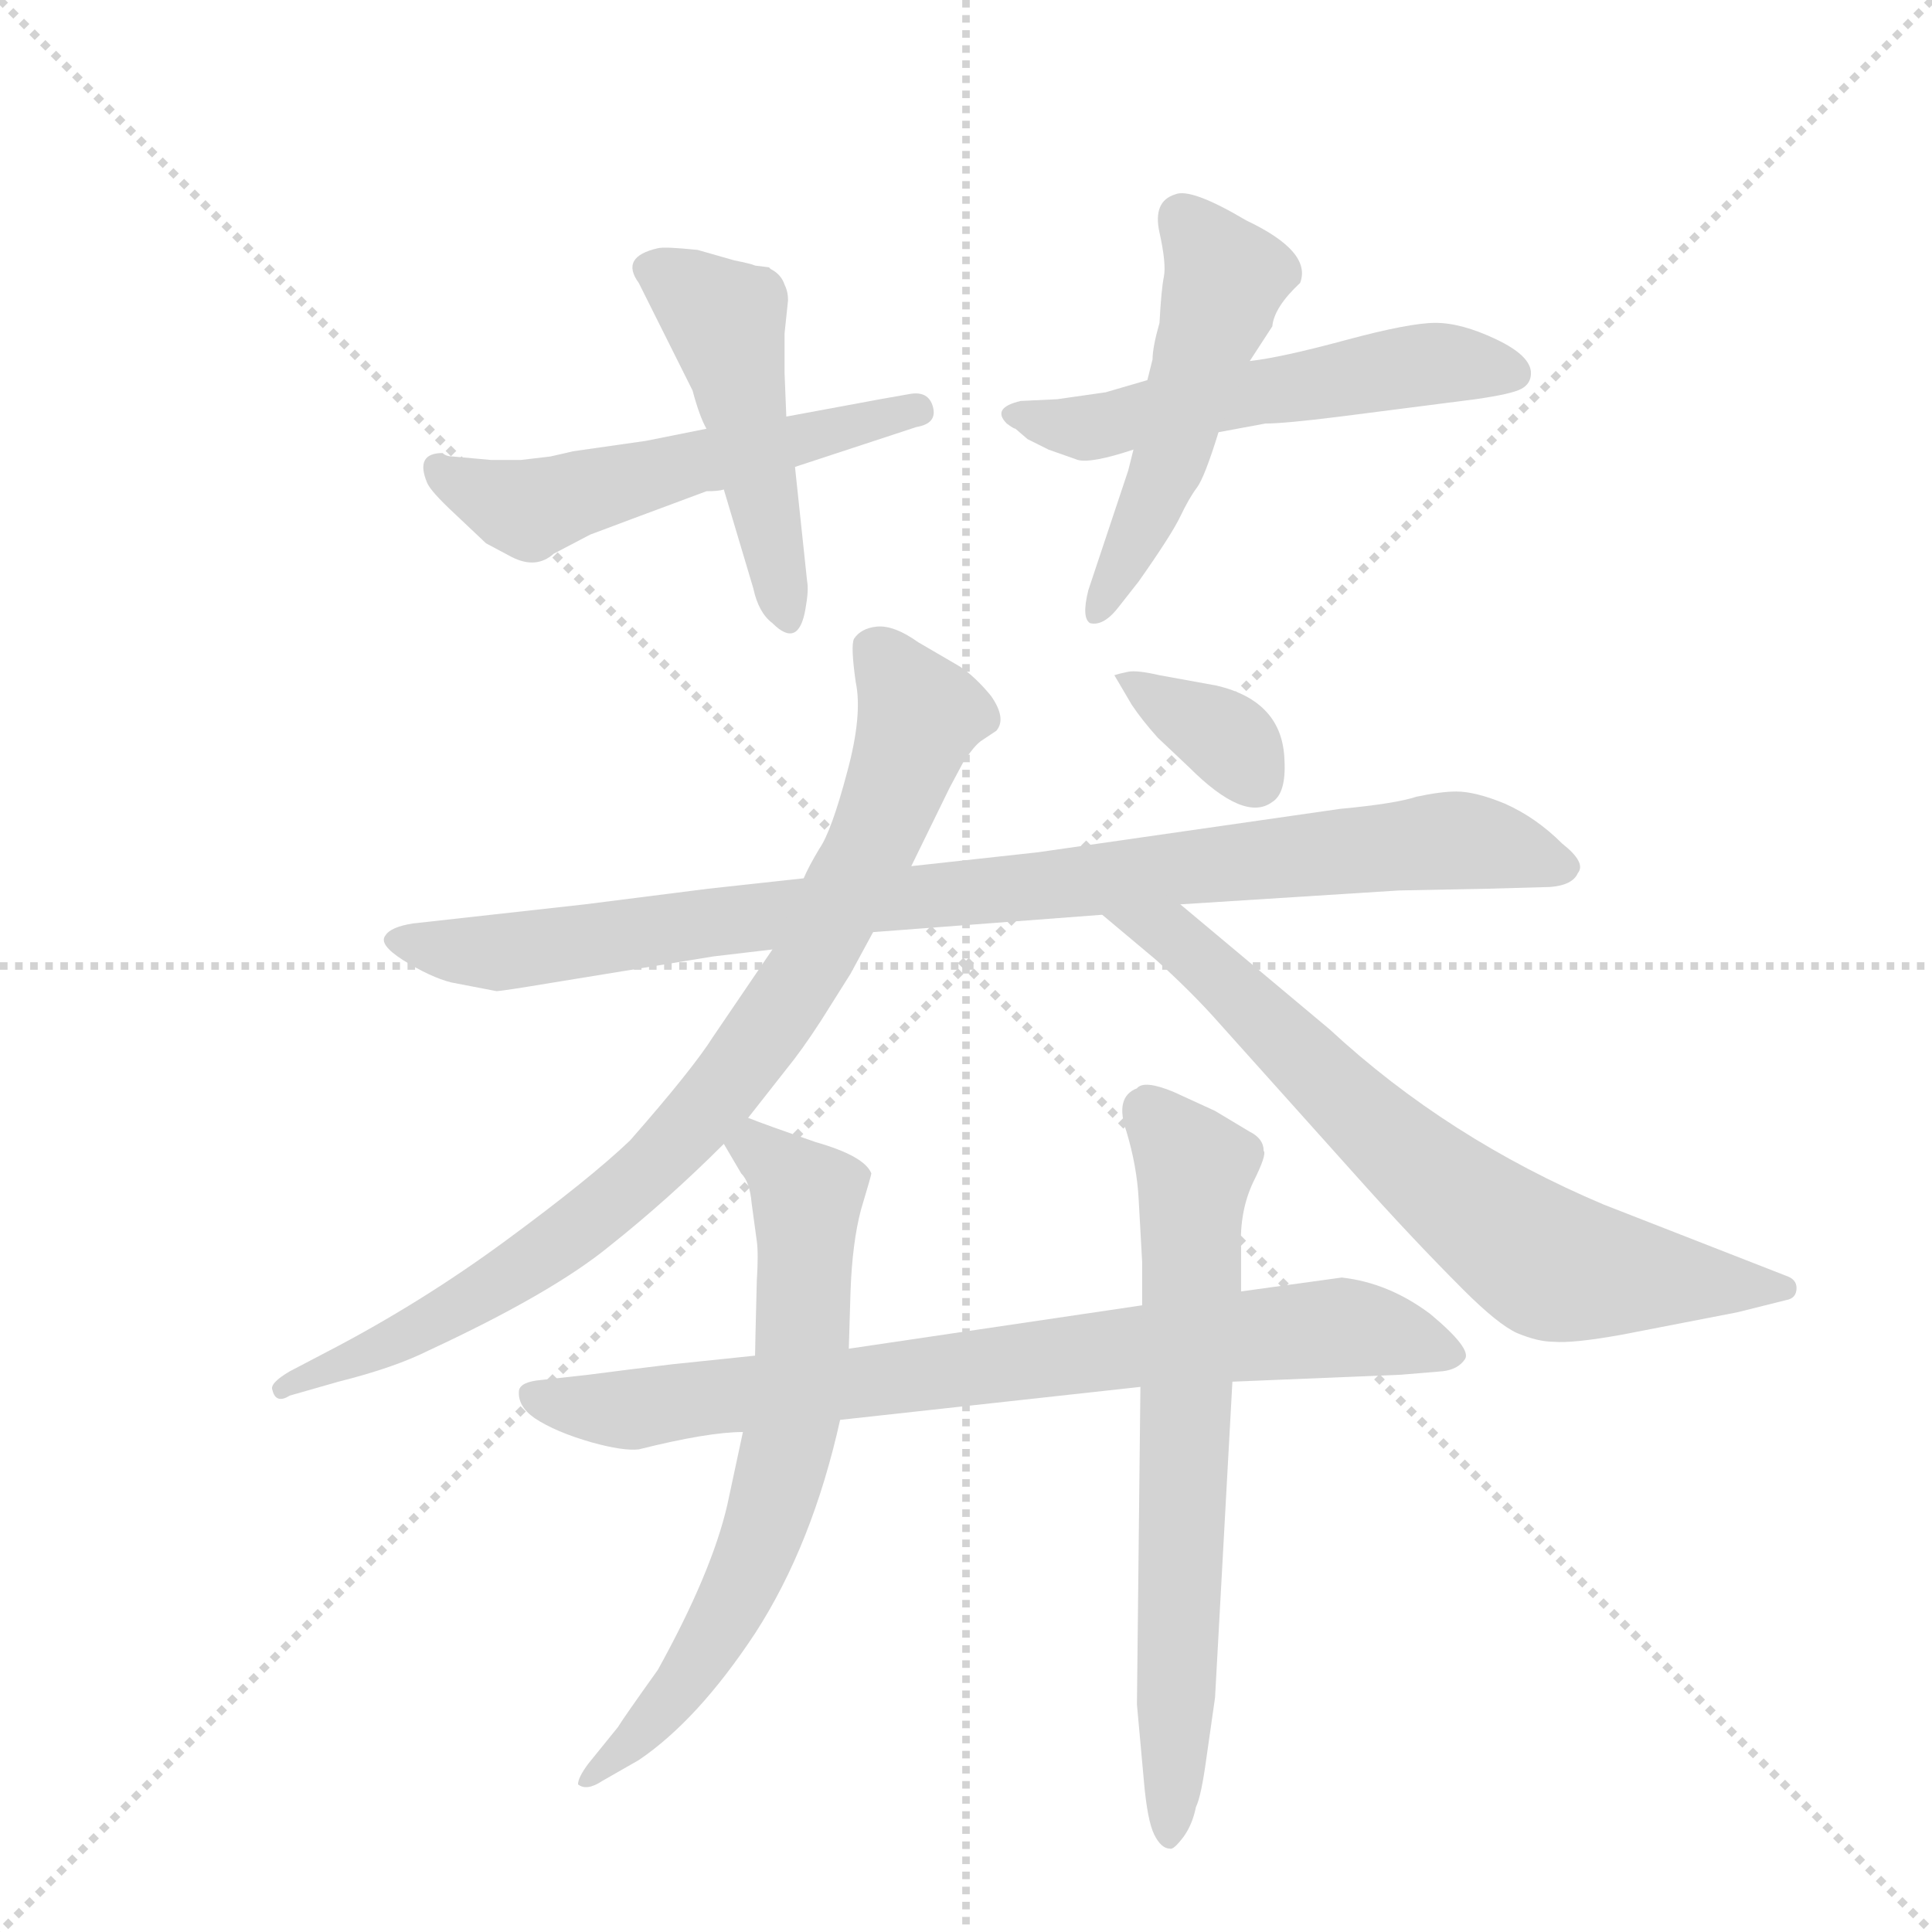
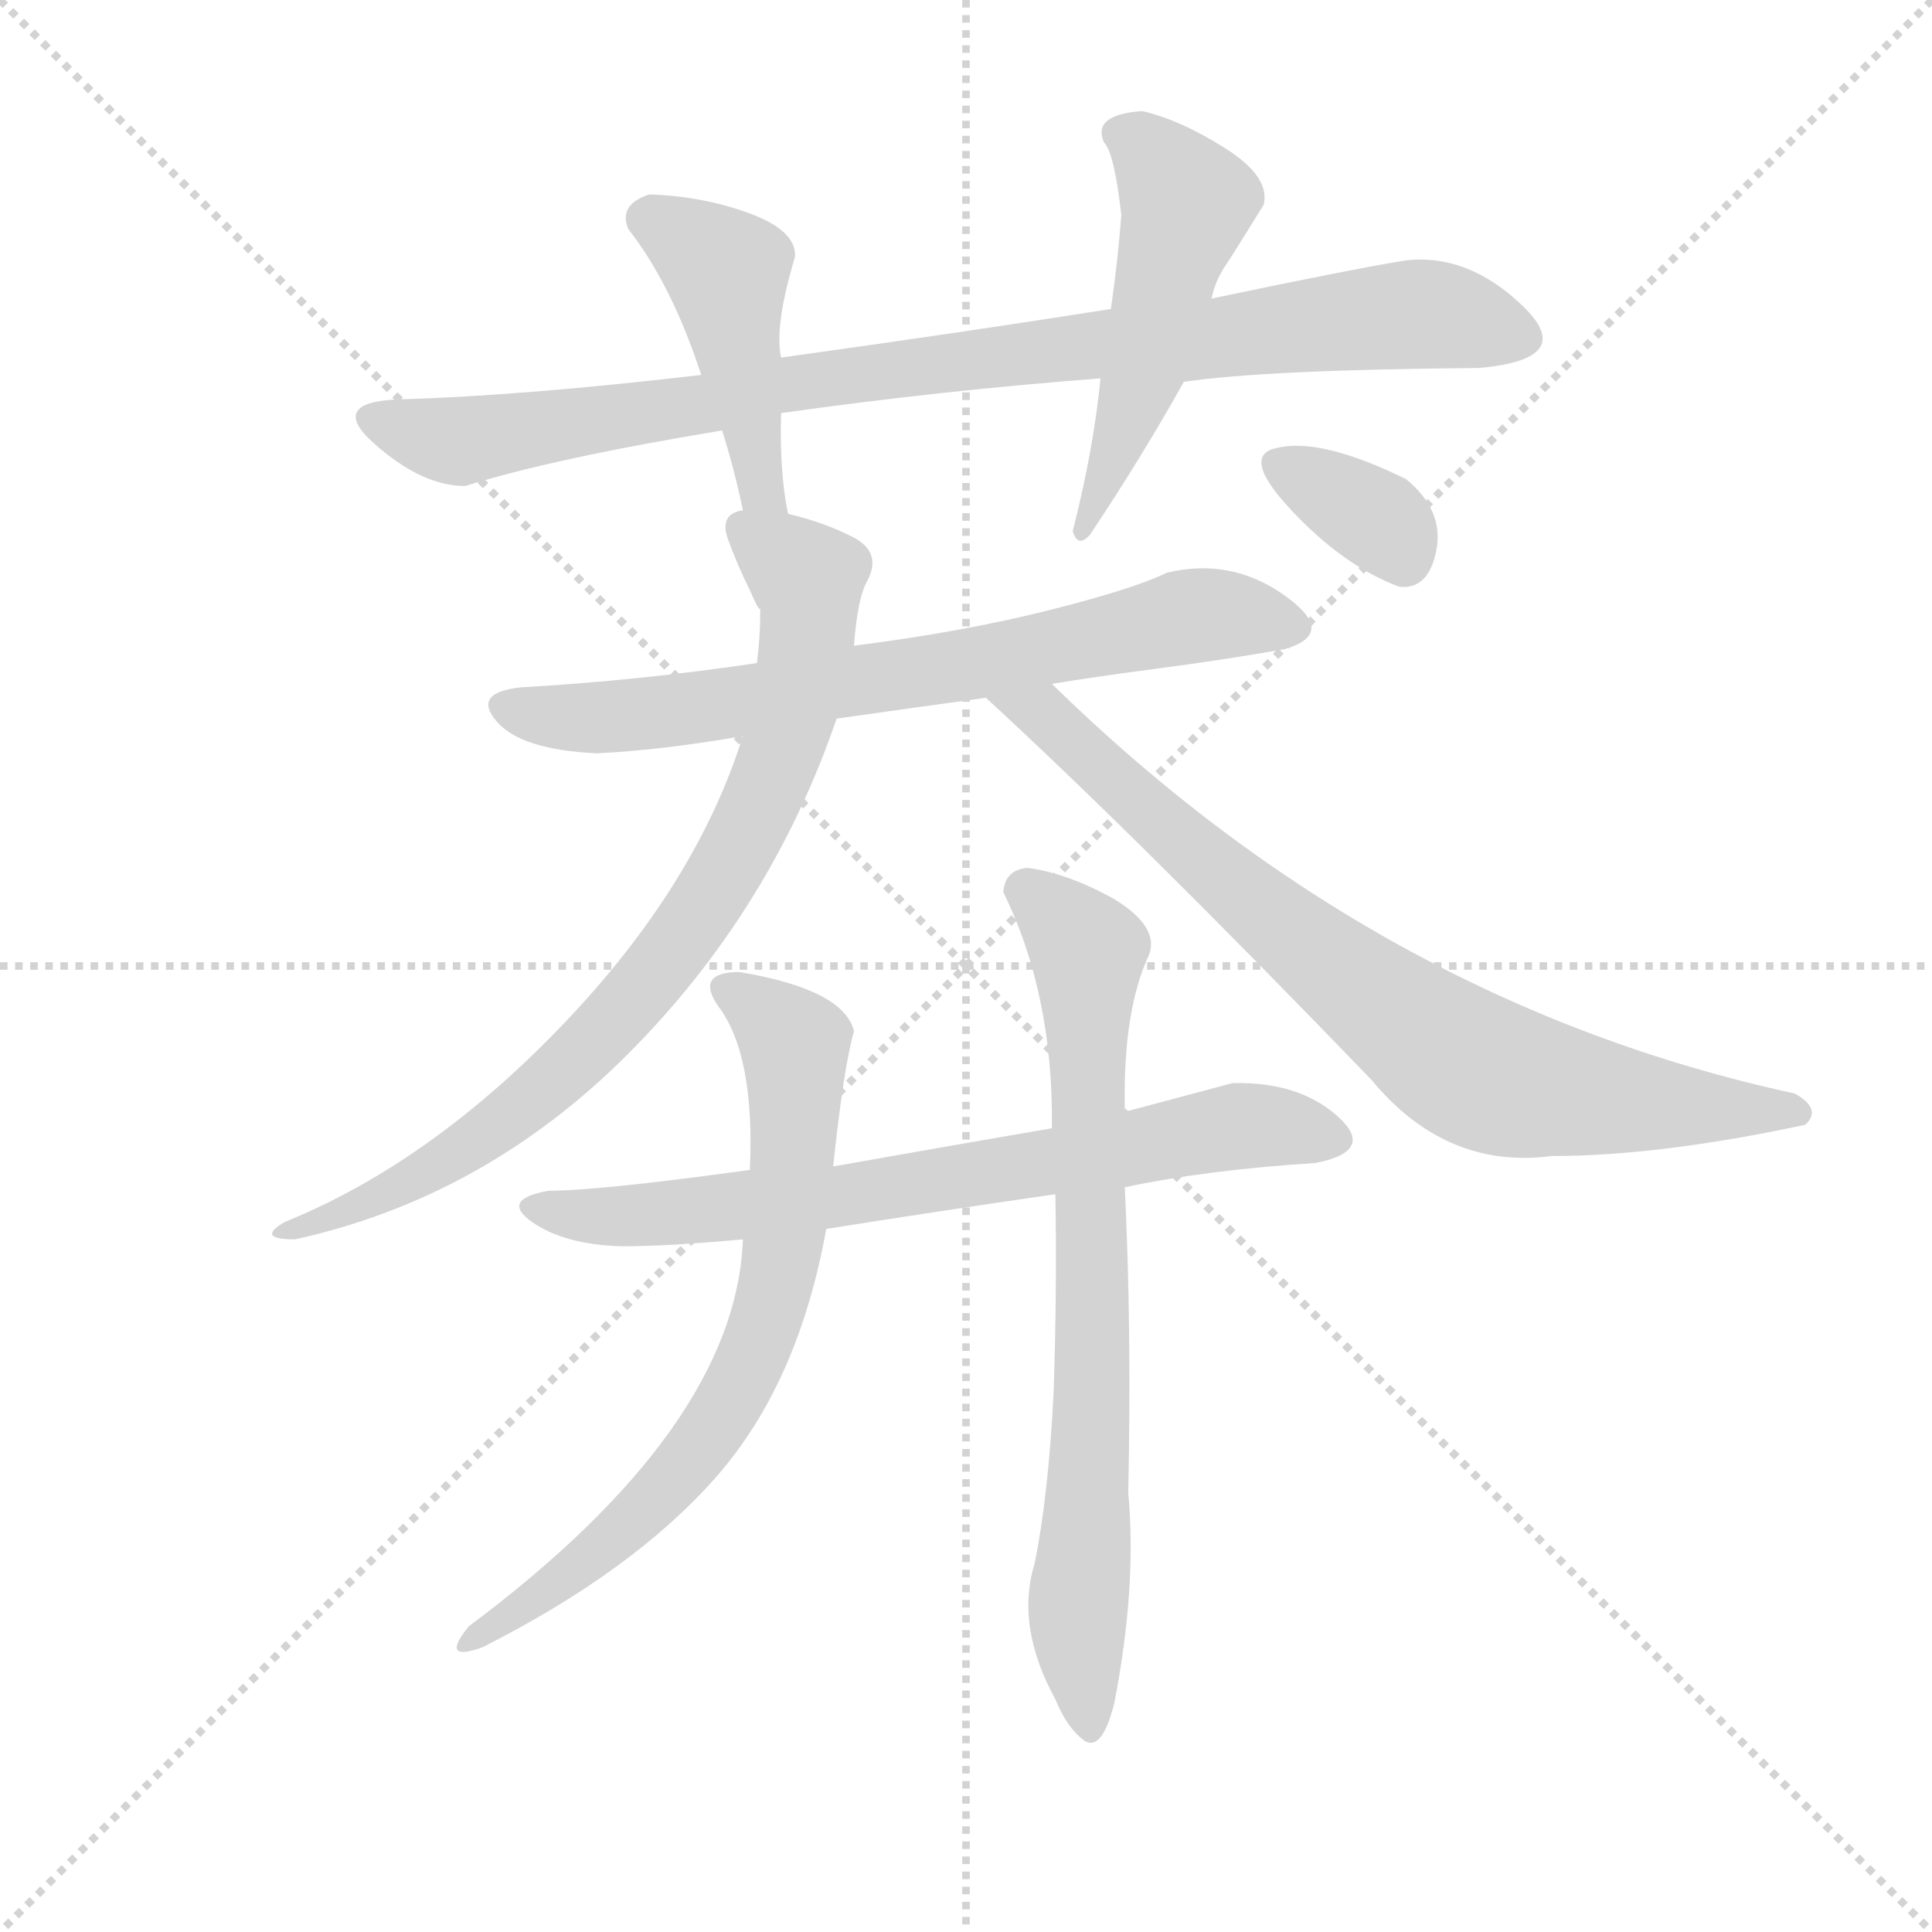
<svg xmlns="http://www.w3.org/2000/svg" version="1.1" viewBox="0 0 1024 1024">
  <g stroke="lightgray" stroke-dasharray="1,1" stroke-width="1" transform="scale(4, 4)">
    <line x1="0" y1="0" x2="256" y2="256" />
    <line x1="256" y1="0" x2="0" y2="256" />
    <line x1="128" y1="0" x2="128" y2="256" />
    <line x1="0" y1="128" x2="256" y2="128" />
  </g>
  <g transform="scale(0.92, -0.92) translate(60, -900)">
    <style type="text/css">
      
        @keyframes keyframes0 {
          from {
            stroke: blue;
-             stroke-dashoffset: 543;
-             stroke-width: 128;
-           }
-           64% {
+             stroke-dashoffset: 916;
+             stroke-width: 128;
+           }
+           75% {
            animation-timing-function: step-end;
            stroke: blue;
            stroke-dashoffset: 0;
            stroke-width: 128;
          }
          to {
            stroke: black;
            stroke-width: 1024;
          }
        }
        #make-me-a-hanzi-animation-0 {
-           animation: keyframes0 0.692s both;
+           animation: keyframes0 0.995s both;
          animation-delay: 0s;
          animation-timing-function: linear;
        }
      
        @keyframes keyframes1 {
          from {
            stroke: blue;
-             stroke-dashoffset: 481;
-             stroke-width: 128;
-           }
-           61% {
+             stroke-dashoffset: 450;
+             stroke-width: 128;
+           }
+           59% {
            animation-timing-function: step-end;
            stroke: blue;
            stroke-dashoffset: 0;
            stroke-width: 128;
          }
          to {
            stroke: black;
            stroke-width: 1024;
          }
        }
        #make-me-a-hanzi-animation-1 {
-           animation: keyframes1 0.641s both;
-           animation-delay: 0.692s;
+           animation: keyframes1 0.616s both;
+           animation-delay: 0.995s;
          animation-timing-function: linear;
        }
      
        @keyframes keyframes2 {
          from {
            stroke: blue;
-             stroke-dashoffset: 546;
-             stroke-width: 128;
-           }
-           64% {
+             stroke-dashoffset: 497;
+             stroke-width: 128;
+           }
+           62% {
            animation-timing-function: step-end;
            stroke: blue;
            stroke-dashoffset: 0;
            stroke-width: 128;
          }
          to {
            stroke: black;
            stroke-width: 1024;
          }
        }
        #make-me-a-hanzi-animation-2 {
-           animation: keyframes2 0.694s both;
-           animation-delay: 1.333s;
+           animation: keyframes2 0.654s both;
+           animation-delay: 1.612s;
          animation-timing-function: linear;
        }
      
        @keyframes keyframes3 {
          from {
            stroke: blue;
-             stroke-dashoffset: 507;
-             stroke-width: 128;
-           }
-           62% {
+             stroke-dashoffset: 709;
+             stroke-width: 128;
+           }
+           70% {
            animation-timing-function: step-end;
            stroke: blue;
            stroke-dashoffset: 0;
            stroke-width: 128;
          }
          to {
            stroke: black;
            stroke-width: 1024;
          }
        }
        #make-me-a-hanzi-animation-3 {
-           animation: keyframes3 0.663s both;
-           animation-delay: 2.028s;
+           animation: keyframes3 0.827s both;
+           animation-delay: 2.266s;
          animation-timing-function: linear;
        }
      
        @keyframes keyframes4 {
          from {
            stroke: blue;
-             stroke-dashoffset: 934;
-             stroke-width: 128;
-           }
-           75% {
+             stroke-dashoffset: 808;
+             stroke-width: 128;
+           }
+           72% {
            animation-timing-function: step-end;
            stroke: blue;
            stroke-dashoffset: 0;
            stroke-width: 128;
          }
          to {
            stroke: black;
            stroke-width: 1024;
          }
        }
        #make-me-a-hanzi-animation-4 {
-           animation: keyframes4 1.01s both;
-           animation-delay: 2.69s;
+           animation: keyframes4 0.908s both;
+           animation-delay: 3.093s;
          animation-timing-function: linear;
        }
      
        @keyframes keyframes5 {
          from {
            stroke: blue;
-             stroke-dashoffset: 857;
-             stroke-width: 128;
-           }
-           74% {
+             stroke-dashoffset: 791;
+             stroke-width: 128;
+           }
+           72% {
            animation-timing-function: step-end;
            stroke: blue;
            stroke-dashoffset: 0;
            stroke-width: 128;
          }
          to {
            stroke: black;
            stroke-width: 1024;
          }
        }
        #make-me-a-hanzi-animation-5 {
-           animation: keyframes5 0.947s both;
-           animation-delay: 3.7s;
+           animation: keyframes5 0.894s both;
+           animation-delay: 4.001s;
          animation-timing-function: linear;
        }
      
        @keyframes keyframes6 {
          from {
            stroke: blue;
+             stroke-dashoffset: 345;
+             stroke-width: 128;
+           }
+           53% {
+             animation-timing-function: step-end;
+             stroke: blue;
+             stroke-dashoffset: 0;
+             stroke-width: 128;
+           }
+           to {
+             stroke: black;
+             stroke-width: 1024;
+           }
+         }
+         #make-me-a-hanzi-animation-6 {
+           animation: keyframes6 0.531s both;
+           animation-delay: 4.894s;
+           animation-timing-function: linear;
+         }
+       
+         @keyframes keyframes7 {
+           from {
+             stroke: blue;
            stroke-dashoffset: 715;
            stroke-width: 128;
          }
          70% {
            animation-timing-function: step-end;
            stroke: blue;
            stroke-dashoffset: 0;
            stroke-width: 128;
          }
          to {
            stroke: black;
            stroke-width: 1024;
          }
        }
-         #make-me-a-hanzi-animation-6 {
-           animation: keyframes6 0.832s both;
-           animation-delay: 4.648s;
-           animation-timing-function: linear;
-         }
-       
-         @keyframes keyframes7 {
-           from {
-             stroke: blue;
-             stroke-dashoffset: 353;
-             stroke-width: 128;
-           }
-           53% {
-             animation-timing-function: step-end;
-             stroke: blue;
-             stroke-dashoffset: 0;
-             stroke-width: 128;
-           }
-           to {
-             stroke: black;
-             stroke-width: 1024;
-           }
-         }
        #make-me-a-hanzi-animation-7 {
-           animation: keyframes7 0.537s both;
-           animation-delay: 5.48s;
+           animation: keyframes7 0.832s both;
+           animation-delay: 5.425s;
          animation-timing-function: linear;
        }
      
        @keyframes keyframes8 {
          from {
            stroke: blue;
-             stroke-dashoffset: 789;
-             stroke-width: 128;
-           }
-           72% {
+             stroke-dashoffset: 709;
+             stroke-width: 128;
+           }
+           70% {
            animation-timing-function: step-end;
            stroke: blue;
            stroke-dashoffset: 0;
            stroke-width: 128;
          }
          to {
            stroke: black;
            stroke-width: 1024;
          }
        }
        #make-me-a-hanzi-animation-8 {
-           animation: keyframes8 0.892s both;
-           animation-delay: 6.017s;
+           animation: keyframes8 0.827s both;
+           animation-delay: 6.257s;
          animation-timing-function: linear;
        }
      
        @keyframes keyframes9 {
          from {
            stroke: blue;
-             stroke-dashoffset: 678;
-             stroke-width: 128;
-           }
-           69% {
+             stroke-dashoffset: 748;
+             stroke-width: 128;
+           }
+           71% {
            animation-timing-function: step-end;
            stroke: blue;
            stroke-dashoffset: 0;
            stroke-width: 128;
          }
          to {
            stroke: black;
            stroke-width: 1024;
          }
        }
        #make-me-a-hanzi-animation-9 {
-           animation: keyframes9 0.802s both;
-           animation-delay: 6.909s;
-           animation-timing-function: linear;
-         }
-       
-         @keyframes keyframes10 {
-           from {
-             stroke: blue;
-             stroke-dashoffset: 679;
-             stroke-width: 128;
-           }
-           69% {
-             animation-timing-function: step-end;
-             stroke: blue;
-             stroke-dashoffset: 0;
-             stroke-width: 128;
-           }
-           to {
-             stroke: black;
-             stroke-width: 1024;
-           }
-         }
-         #make-me-a-hanzi-animation-10 {
-           animation: keyframes10 0.803s both;
-           animation-delay: 7.711s;
+           animation: keyframes9 0.859s both;
+           animation-delay: 7.084s;
          animation-timing-function: linear;
        }
      
    </style>
-     <path d="M 201 637 Q 197 637 195 639 Q 179 639 186 622 Q 188 617 202 604 L 220 587 L 235 579 Q 249 572 259 581 L 280 592 L 304 601 L 347 617 Q 354 617 357 618 L 398 631 L 468 654 Q 480 656 477.5 665.5 Q 475 675 464 673 L 447 670 L 393 660 L 347 653 L 312 646 L 270 640 Q 266 639 257 637 L 240 635 L 223 635 L 201 637 Z" fill="lightgray" />
-     <path d="M 357 618 L 374 561 Q 377 547 385 541 Q 400 526 404 549 Q 406 560 405 565 L 398 631 L 393 660 L 392 685 L 392 708 L 394 727 Q 394 732 392 736 Q 390 742 384 745 L 383 746 L 375 747 Q 373 748 363 750 L 342 756 Q 323 758 319 757 Q 297 752 308 737 L 339 675 Q 343 660 347 653 L 357 618 Z" fill="lightgray" />
-     <path d="M 532 647 L 544 641 L 561 635 Q 569 633 593 641 L 642 651 L 669 656 Q 680 656 712 660 L 790 670 Q 811 673 816.5 676 Q 822 679 822 685 Q 822 695 802 704.5 Q 782 714 767 714 Q 752 714 715 704 Q 678 694 660 692 L 601 681 L 577 674 L 549 670 L 528 669 Q 511 665 520 656 Q 524 653 525 653 L 532 647 Z" fill="lightgray" />
-     <path d="M 593 641 L 590 629 L 567 560 Q 563 544 568 541 Q 576 539 585 551 L 596 565 Q 615 592 620 602.5 Q 625 613 629.5 619 Q 634 625 642 651 L 660 692 L 673 712 Q 674 723 689 737 Q 696 755 658 773 Q 626 792 617 788 Q 604 784 608 766 Q 612 748 610.5 740.5 Q 609 733 608 714 Q 604 700 604 693 L 601 681 L 593 641 Z" fill="lightgray" />
-     <path d="M 443 363 L 575 373 L 620 379 L 746 387 L 797 388 L 833 389 Q 846 390 849 397 Q 854 403 840 414 Q 825 429 807 437 Q 790 444 779 444 Q 770 444 756 441 Q 744 437 712 434 L 538 409 L 465 401 L 403 394 L 348 388 L 277 379 L 178 368 Q 165 366 162 361 Q 158 356 172 347 Q 188 337 200 334 L 226 329 Q 229 329 259 334 L 351 349 L 385 353 L 443 363 Z" fill="lightgray" />
-     <path d="M 371 256 L 393 284 Q 402 295 413 312 L 430 339 L 443 363 L 465 401 L 487 446 Q 488 448 495 461 Q 501 470 505 473 L 514 479 Q 520 486 511 499 Q 502 510 493 516 L 469 530 Q 455 540 445 539 Q 436 538 432 532 Q 430 528 433 507 Q 437 488 428 455 Q 419 421 412 411 Q 406 401 403 394 L 385 353 L 351 303 Q 339 284 303 243 Q 280 221 231 185 Q 182 149 128 121 L 107 110 Q 95 103 97 99 Q 99 91 107 96 L 135 104 Q 167 112 187 122 Q 258 155 291 182 Q 325 209 357 241 L 371 256 Z" fill="lightgray" />
-     <path d="M 575 373 L 606 347 Q 627 328 642 311 L 720 224 Q 753 187 783 157 Q 803 137 814 132 Q 826 127 835 127 Q 846 126 874 131 L 941 144 L 969 151 Q 975 152 975 158 Q 975 163 969 165 L 864 206 Q 774 244 706 307 L 620 379 C 597 398 552 392 575 373 Z" fill="lightgray" />
-     <path d="M 582 511 L 592 494 Q 598 485 607 475 L 625 458 Q 657 426 673 438 Q 681 443 680 462 Q 679 496 641 505 L 608 511 Q 595 514 590 513 Q 585 512 582 511 Z" fill="lightgray" />
-     <path d="M 598 148 L 429 123 L 375 119 L 327 114 Q 302 111 279 108 L 252 105 Q 240 104 239 99 Q 238 90 248 83 Q 260 75 281 69 Q 299 64 308 65 Q 348 75 368 75 L 424 82 L 597 101 L 650 104 L 747 108 L 771 110 Q 780 111 784 117 Q 788 123 764 143 Q 740 161 713 164 L 655 156 L 598 148 Z" fill="lightgray" />
-     <path d="M 429 123 L 430 156 Q 431 184 436 203 Q 442 223 442 224 Q 438 234 410 242 Q 381 252 371 256 C 343 267 342 267 357 241 L 367 224 Q 372 219 373 207 L 376 185 Q 377 178 376 162 Q 375 123 375 119 L 368 75 L 359 33 Q 350 -6 319 -62 Q 299 -90 296 -95 L 279 -116 Q 273 -124 273 -128 Q 278 -132 287 -126 L 308 -114 Q 342 -91 375 -41 Q 408 10 424 82 L 429 123 Z" fill="lightgray" />
-     <path d="M 655 156 L 655 181 Q 654 202 662 219 Q 670 235 668 237 Q 668 244 660 248 L 640 260 L 616 271 Q 599 278 595 273 Q 582 268 589 248 Q 595 228 596 209 L 598 173 L 598 148 L 597 101 L 595 -82 L 599 -126 Q 601 -149 605 -157 Q 609 -165 614 -165 Q 616 -166 622 -158 Q 627 -151 629 -141 Q 632 -135 635 -113 L 640 -78 L 650 104 L 655 156 Z" fill="lightgray" />
+     <path d="M 580 722 Q 498 709 390 694 L 344 684 Q 241 672 172 670 Q 128 669 155.5 644.5 Q 183 620 208 620 Q 259 636 356 652 L 390 662 Q 482 675 574 682 L 622 680 Q 669 687 792 688 Q 849 693 817.5 723.5 Q 786 754 750 750 Q 719 745 638 728 L 580 722 Z" fill="lightgray" />
+     <path d="M 390 694 Q 386 712 398 752 Q 399 767 372 777 Q 345 787 314 788 Q 296 782 302 768 Q 327 736 344 684 L 356 652 Q 363 630 368 606 C 374 577 399 574 394 604 Q 389 628 390 662 L 390 694 Z" fill="lightgray" />
+     <path d="M 598 836 Q 569 834 576 818 Q 582 812 586 776 Q 584 750 580 722 L 574 682 Q 570 641 558 594 Q 561 584 568 592 Q 598 637 622 680 L 638 728 Q 640 738 646 747 Q 652 756 668 782 Q 672 798 646 814.5 Q 620 831 598 836 Z" fill="lightgray" />
+     <path d="M 376 518 Q 309 508 240 504 Q 212 501 226 484.5 Q 240 468 284 466 Q 323 468 368 476 L 422 486 Q 450 490 508 498 L 546 506 Q 570 510 608 515 Q 646 520 680 526 Q 711 535 680 557 Q 649 579 612 570 Q 594 561 544.5 548.5 Q 495 536 432 528 L 376 518 Z" fill="lightgray" />
+     <path d="M 368 606 Q 354 604 359.5 589 Q 365 574 372 560 Q 378 546 378 550 Q 378 532 376 518 L 368 476 Q 341 390 264.5 310 Q 188 230 104 196 Q 87 186 110 186 Q 219 210 301.5 292.5 Q 384 375 422 486 L 432 528 Q 434 556 440 566 Q 448 582 431.5 590.5 Q 415 599 394 604 L 368 606 Z" fill="lightgray" />
+     <path d="M 508 498 Q 595 418 730 278 Q 773 226 834 234 Q 896 234 980 252 Q 990 261 974 270 Q 734 322 546 506 C 524 527 486 518 508 498 Z" fill="lightgray" />
+     <path d="M 746 562 Q 763 560 767.5 583 Q 772 606 750 624 Q 701 648 676 642 Q 654 638 684 606 Q 714 574 746 562 Z" fill="lightgray" />
+     <path d="M 546 250 Q 499 242 420 228 L 372 226 Q 285 214 256 214 Q 228 209 246.5 196 Q 265 183 298 182 Q 325 182 368 186 L 416 192 Q 479 202 548 212 L 588 216 Q 635 226 698 230 Q 733 237 710.5 257 Q 688 277 650 276 Q 620 268 590 260 L 546 250 Z" fill="lightgray" />
+     <path d="M 420 228 Q 426 285 432 306 Q 426 330 366 340 Q 340 340 354 320 Q 375 292 372 226 L 368 186 Q 364 78 210 -37 Q 193 -58 218 -49 Q 305 -5 352.5 49 Q 400 103 416 192 L 420 228 Z" fill="lightgray" />
+     <path d="M 532 400 Q 519 399 518 386 Q 547 327 546 250 L 548 212 Q 549 158 547 98 Q 544 38 536 -1 Q 525 -37 548 -79 Q 555 -96 565 -103 Q 575 -109 582 -81 Q 595 -14 590 40 Q 592 135 588 216 C 587 246 594 230 590 260 Q 587 262 588 262 Q 587 318 602 350 Q 608 366 582 382 Q 555 397 532 400 Z" fill="lightgray" />
    <clipPath id="make-me-a-hanzi-clip-0">
-       <path d="M 201 637 Q 197 637 195 639 Q 179 639 186 622 Q 188 617 202 604 L 220 587 L 235 579 Q 249 572 259 581 L 280 592 L 304 601 L 347 617 Q 354 617 357 618 L 398 631 L 468 654 Q 480 656 477.5 665.5 Q 475 675 464 673 L 447 670 L 393 660 L 347 653 L 312 646 L 270 640 Q 266 639 257 637 L 240 635 L 223 635 L 201 637 Z" />
-     </clipPath>
-     <path clip-path="url(#make-me-a-hanzi-clip-0)" d="M 193 629 L 245 606 L 468 664" fill="none" id="make-me-a-hanzi-animation-0" stroke-dasharray="415 830" stroke-linecap="round" />
+       <path d="M 580 722 Q 498 709 390 694 L 344 684 Q 241 672 172 670 Q 128 669 155.5 644.5 Q 183 620 208 620 Q 259 636 356 652 L 390 662 Q 482 675 574 682 L 622 680 Q 669 687 792 688 Q 849 693 817.5 723.5 Q 786 754 750 750 Q 719 745 638 728 L 580 722 Z" />
+     </clipPath>
+     <path clip-path="url(#make-me-a-hanzi-clip-0)" d="M 161 659 L 205 646 L 344 666 L 417 683 L 577 702 L 751 719 L 813 708" fill="none" id="make-me-a-hanzi-animation-0" stroke-dasharray="788 1576" stroke-linecap="round" />
    <clipPath id="make-me-a-hanzi-clip-1">
-       <path d="M 357 618 L 374 561 Q 377 547 385 541 Q 400 526 404 549 Q 406 560 405 565 L 398 631 L 393 660 L 392 685 L 392 708 L 394 727 Q 394 732 392 736 Q 390 742 384 745 L 383 746 L 375 747 Q 373 748 363 750 L 342 756 Q 323 758 319 757 Q 297 752 308 737 L 339 675 Q 343 660 347 653 L 357 618 Z" />
-     </clipPath>
-     <path clip-path="url(#make-me-a-hanzi-clip-1)" d="M 316 745 L 358 715 L 394 545" fill="none" id="make-me-a-hanzi-animation-1" stroke-dasharray="353 706" stroke-linecap="round" />
+       <path d="M 390 694 Q 386 712 398 752 Q 399 767 372 777 Q 345 787 314 788 Q 296 782 302 768 Q 327 736 344 684 L 356 652 Q 363 630 368 606 C 374 577 399 574 394 604 Q 389 628 390 662 L 390 694 Z" />
+     </clipPath>
+     <path clip-path="url(#make-me-a-hanzi-clip-1)" d="M 315 774 L 359 744 L 378 619 L 388 609" fill="none" id="make-me-a-hanzi-animation-1" stroke-dasharray="322 644" stroke-linecap="round" />
    <clipPath id="make-me-a-hanzi-clip-2">
-       <path d="M 532 647 L 544 641 L 561 635 Q 569 633 593 641 L 642 651 L 669 656 Q 680 656 712 660 L 790 670 Q 811 673 816.5 676 Q 822 679 822 685 Q 822 695 802 704.5 Q 782 714 767 714 Q 752 714 715 704 Q 678 694 660 692 L 601 681 L 577 674 L 549 670 L 528 669 Q 511 665 520 656 Q 524 653 525 653 L 532 647 Z" />
-     </clipPath>
-     <path clip-path="url(#make-me-a-hanzi-clip-2)" d="M 526 661 L 563 653 L 756 690 L 811 686" fill="none" id="make-me-a-hanzi-animation-2" stroke-dasharray="418 836" stroke-linecap="round" />
+       <path d="M 598 836 Q 569 834 576 818 Q 582 812 586 776 Q 584 750 580 722 L 574 682 Q 570 641 558 594 Q 561 584 568 592 Q 598 637 622 680 L 638 728 Q 640 738 646 747 Q 652 756 668 782 Q 672 798 646 814.5 Q 620 831 598 836 Z" />
+     </clipPath>
+     <path clip-path="url(#make-me-a-hanzi-clip-2)" d="M 591 822 L 623 780 L 594 672 L 565 601" fill="none" id="make-me-a-hanzi-animation-2" stroke-dasharray="369 738" stroke-linecap="round" />
    <clipPath id="make-me-a-hanzi-clip-3">
-       <path d="M 593 641 L 590 629 L 567 560 Q 563 544 568 541 Q 576 539 585 551 L 596 565 Q 615 592 620 602.5 Q 625 613 629.5 619 Q 634 625 642 651 L 660 692 L 673 712 Q 674 723 689 737 Q 696 755 658 773 Q 626 792 617 788 Q 604 784 608 766 Q 612 748 610.5 740.5 Q 609 733 608 714 Q 604 700 604 693 L 601 681 L 593 641 Z" />
-     </clipPath>
-     <path clip-path="url(#make-me-a-hanzi-clip-3)" d="M 621 774 L 646 740 L 644 730 L 615 638 L 571 546" fill="none" id="make-me-a-hanzi-animation-3" stroke-dasharray="379 758" stroke-linecap="round" />
+       <path d="M 376 518 Q 309 508 240 504 Q 212 501 226 484.5 Q 240 468 284 466 Q 323 468 368 476 L 422 486 Q 450 490 508 498 L 546 506 Q 570 510 608 515 Q 646 520 680 526 Q 711 535 680 557 Q 649 579 612 570 Q 594 561 544.5 548.5 Q 495 536 432 528 L 376 518 Z" />
+     </clipPath>
+     <path clip-path="url(#make-me-a-hanzi-clip-3)" d="M 234 494 L 259 486 L 289 486 L 496 516 L 624 545 L 680 542" fill="none" id="make-me-a-hanzi-animation-3" stroke-dasharray="581 1162" stroke-linecap="round" />
    <clipPath id="make-me-a-hanzi-clip-4">
-       <path d="M 443 363 L 575 373 L 620 379 L 746 387 L 797 388 L 833 389 Q 846 390 849 397 Q 854 403 840 414 Q 825 429 807 437 Q 790 444 779 444 Q 770 444 756 441 Q 744 437 712 434 L 538 409 L 465 401 L 403 394 L 348 388 L 277 379 L 178 368 Q 165 366 162 361 Q 158 356 172 347 Q 188 337 200 334 L 226 329 Q 229 329 259 334 L 351 349 L 385 353 L 443 363 Z" />
-     </clipPath>
-     <path clip-path="url(#make-me-a-hanzi-clip-4)" d="M 168 359 L 223 351 L 444 382 L 776 416 L 840 401" fill="none" id="make-me-a-hanzi-animation-4" stroke-dasharray="806 1612" stroke-linecap="round" />
+       <path d="M 368 606 Q 354 604 359.5 589 Q 365 574 372 560 Q 378 546 378 550 Q 378 532 376 518 L 368 476 Q 341 390 264.5 310 Q 188 230 104 196 Q 87 186 110 186 Q 219 210 301.5 292.5 Q 384 375 422 486 L 432 528 Q 434 556 440 566 Q 448 582 431.5 590.5 Q 415 599 394 604 L 368 606 Z" />
+     </clipPath>
+     <path clip-path="url(#make-me-a-hanzi-clip-4)" d="M 368 595 L 406 567 L 406 539 L 392 473 L 355 393 L 303 322 L 246 268 L 173 217 L 112 194" fill="none" id="make-me-a-hanzi-animation-4" stroke-dasharray="680 1360" stroke-linecap="round" />
    <clipPath id="make-me-a-hanzi-clip-5">
-       <path d="M 371 256 L 393 284 Q 402 295 413 312 L 430 339 L 443 363 L 465 401 L 487 446 Q 488 448 495 461 Q 501 470 505 473 L 514 479 Q 520 486 511 499 Q 502 510 493 516 L 469 530 Q 455 540 445 539 Q 436 538 432 532 Q 430 528 433 507 Q 437 488 428 455 Q 419 421 412 411 Q 406 401 403 394 L 385 353 L 351 303 Q 339 284 303 243 Q 280 221 231 185 Q 182 149 128 121 L 107 110 Q 95 103 97 99 Q 99 91 107 96 L 135 104 Q 167 112 187 122 Q 258 155 291 182 Q 325 209 357 241 L 371 256 Z" />
-     </clipPath>
-     <path clip-path="url(#make-me-a-hanzi-clip-5)" d="M 443 527 L 470 488 L 440 407 L 407 344 L 358 274 L 307 219 L 246 172 L 176 131 L 104 103" fill="none" id="make-me-a-hanzi-animation-5" stroke-dasharray="729 1458" stroke-linecap="round" />
+       <path d="M 508 498 Q 595 418 730 278 Q 773 226 834 234 Q 896 234 980 252 Q 990 261 974 270 Q 734 322 546 506 C 524 527 486 518 508 498 Z" />
+     </clipPath>
+     <path clip-path="url(#make-me-a-hanzi-clip-5)" d="M 515 497 L 542 488 L 666 377 L 791 283 L 878 265 L 973 260" fill="none" id="make-me-a-hanzi-animation-5" stroke-dasharray="663 1326" stroke-linecap="round" />
    <clipPath id="make-me-a-hanzi-clip-6">
-       <path d="M 575 373 L 606 347 Q 627 328 642 311 L 720 224 Q 753 187 783 157 Q 803 137 814 132 Q 826 127 835 127 Q 846 126 874 131 L 941 144 L 969 151 Q 975 152 975 158 Q 975 163 969 165 L 864 206 Q 774 244 706 307 L 620 379 C 597 398 552 392 575 373 Z" />
-     </clipPath>
-     <path clip-path="url(#make-me-a-hanzi-clip-6)" d="M 583 372 L 615 362 L 735 247 L 832 172 L 968 158" fill="none" id="make-me-a-hanzi-animation-6" stroke-dasharray="587 1174" stroke-linecap="round" />
+       <path d="M 746 562 Q 763 560 767.5 583 Q 772 606 750 624 Q 701 648 676 642 Q 654 638 684 606 Q 714 574 746 562 Z" />
+     </clipPath>
+     <path clip-path="url(#make-me-a-hanzi-clip-6)" d="M 676 632 L 736 599 L 747 582" fill="none" id="make-me-a-hanzi-animation-6" stroke-dasharray="217 434" stroke-linecap="round" />
    <clipPath id="make-me-a-hanzi-clip-7">
-       <path d="M 582 511 L 592 494 Q 598 485 607 475 L 625 458 Q 657 426 673 438 Q 681 443 680 462 Q 679 496 641 505 L 608 511 Q 595 514 590 513 Q 585 512 582 511 Z" />
-     </clipPath>
-     <path clip-path="url(#make-me-a-hanzi-clip-7)" d="M 587 508 L 641 479 L 663 451" fill="none" id="make-me-a-hanzi-animation-7" stroke-dasharray="225 450" stroke-linecap="round" />
+       <path d="M 546 250 Q 499 242 420 228 L 372 226 Q 285 214 256 214 Q 228 209 246.5 196 Q 265 183 298 182 Q 325 182 368 186 L 416 192 Q 479 202 548 212 L 588 216 Q 635 226 698 230 Q 733 237 710.5 257 Q 688 277 650 276 Q 620 268 590 260 L 546 250 Z" />
+     </clipPath>
+     <path clip-path="url(#make-me-a-hanzi-clip-7)" d="M 250 206 L 303 199 L 420 210 L 658 252 L 704 244" fill="none" id="make-me-a-hanzi-animation-7" stroke-dasharray="587 1174" stroke-linecap="round" />
    <clipPath id="make-me-a-hanzi-clip-8">
-       <path d="M 598 148 L 429 123 L 375 119 L 327 114 Q 302 111 279 108 L 252 105 Q 240 104 239 99 Q 238 90 248 83 Q 260 75 281 69 Q 299 64 308 65 Q 348 75 368 75 L 424 82 L 597 101 L 650 104 L 747 108 L 771 110 Q 780 111 784 117 Q 788 123 764 143 Q 740 161 713 164 L 655 156 L 598 148 Z" />
-     </clipPath>
-     <path clip-path="url(#make-me-a-hanzi-clip-8)" d="M 248 96 L 293 87 L 710 135 L 735 133 L 775 119" fill="none" id="make-me-a-hanzi-animation-8" stroke-dasharray="661 1322" stroke-linecap="round" />
+       <path d="M 420 228 Q 426 285 432 306 Q 426 330 366 340 Q 340 340 354 320 Q 375 292 372 226 L 368 186 Q 364 78 210 -37 Q 193 -58 218 -49 Q 305 -5 352.5 49 Q 400 103 416 192 L 420 228 Z" />
+     </clipPath>
+     <path clip-path="url(#make-me-a-hanzi-clip-8)" d="M 360 330 L 374 323 L 398 296 L 390 171 L 375 124 L 351 77 L 318 37 L 251 -21 L 222 -38" fill="none" id="make-me-a-hanzi-animation-8" stroke-dasharray="581 1162" stroke-linecap="round" />
    <clipPath id="make-me-a-hanzi-clip-9">
-       <path d="M 429 123 L 430 156 Q 431 184 436 203 Q 442 223 442 224 Q 438 234 410 242 Q 381 252 371 256 C 343 267 342 267 357 241 L 367 224 Q 372 219 373 207 L 376 185 Q 377 178 376 162 Q 375 123 375 119 L 368 75 L 359 33 Q 350 -6 319 -62 Q 299 -90 296 -95 L 279 -116 Q 273 -124 273 -128 Q 278 -132 287 -126 L 308 -114 Q 342 -91 375 -41 Q 408 10 424 82 L 429 123 Z" />
-     </clipPath>
-     <path clip-path="url(#make-me-a-hanzi-clip-9)" d="M 365 240 L 381 235 L 405 210 L 402 119 L 392 63 L 355 -37 L 331 -74 L 280 -124" fill="none" id="make-me-a-hanzi-animation-9" stroke-dasharray="550 1100" stroke-linecap="round" />
-     <clipPath id="make-me-a-hanzi-clip-10">
-       <path d="M 655 156 L 655 181 Q 654 202 662 219 Q 670 235 668 237 Q 668 244 660 248 L 640 260 L 616 271 Q 599 278 595 273 Q 582 268 589 248 Q 595 228 596 209 L 598 173 L 598 148 L 597 101 L 595 -82 L 599 -126 Q 601 -149 605 -157 Q 609 -165 614 -165 Q 616 -166 622 -158 Q 627 -151 629 -141 Q 632 -135 635 -113 L 640 -78 L 650 104 L 655 156 Z" />
-     </clipPath>
-     <path clip-path="url(#make-me-a-hanzi-clip-10)" d="M 603 258 L 629 225 L 614 -156" fill="none" id="make-me-a-hanzi-animation-10" stroke-dasharray="551 1102" stroke-linecap="round" />
+       <path d="M 532 400 Q 519 399 518 386 Q 547 327 546 250 L 548 212 Q 549 158 547 98 Q 544 38 536 -1 Q 525 -37 548 -79 Q 555 -96 565 -103 Q 575 -109 582 -81 Q 595 -14 590 40 Q 592 135 588 216 C 587 246 594 230 590 260 Q 587 262 588 262 Q 587 318 602 350 Q 608 366 582 382 Q 555 397 532 400 Z" />
+     </clipPath>
+     <path clip-path="url(#make-me-a-hanzi-clip-9)" d="M 532 386 L 567 352 L 570 124 L 561 -47 L 567 -91" fill="none" id="make-me-a-hanzi-animation-9" stroke-dasharray="620 1240" stroke-linecap="round" />
  </g>
</svg>
